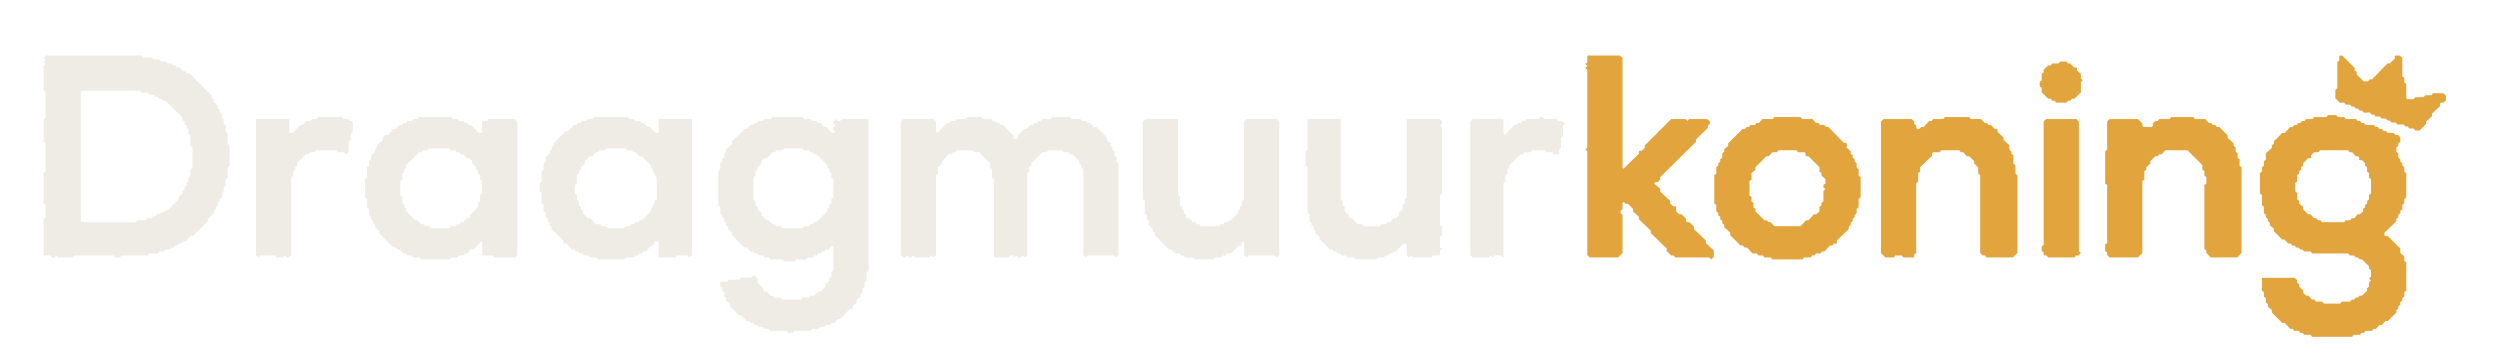
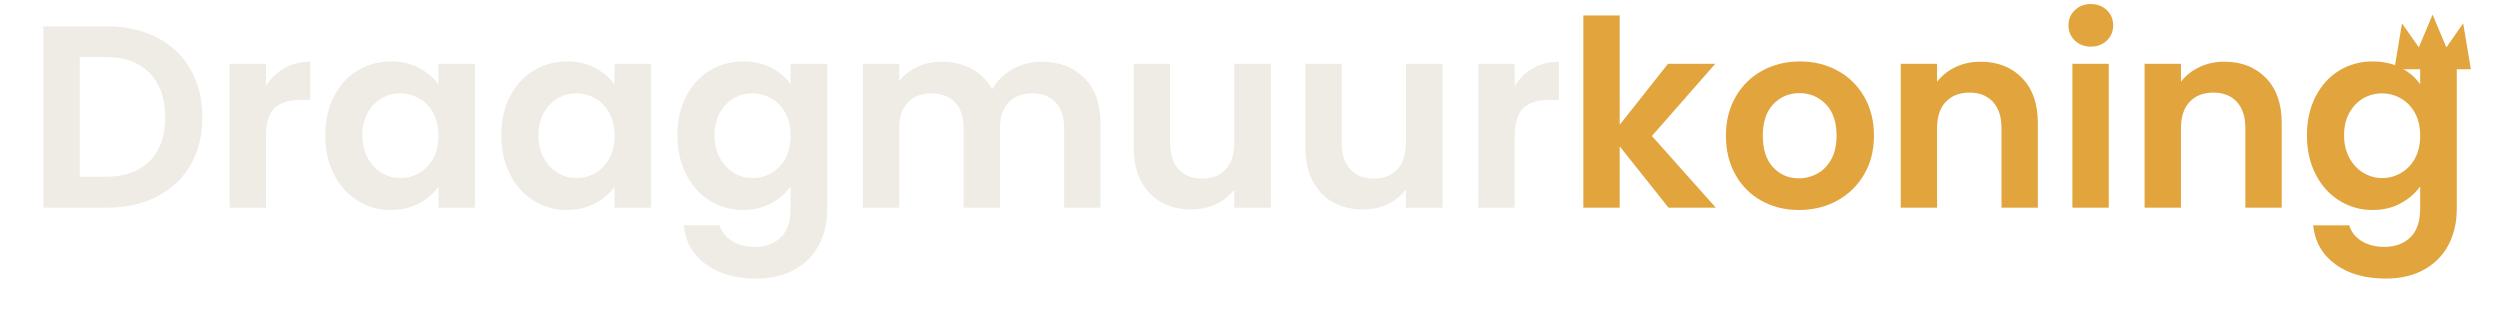
- <svg xmlns="http://www.w3.org/2000/svg" viewBox="0 0 1260 180" width="1260" height="180" role="img" aria-label="De Draagmuurkoning">
-   <path fill="#EFECE5" fill-rule="evenodd" d="M 659.25,60.00 L 659.00,60.25 L 659.00,75.50 L 658.00,76.25 L 658.00,83.50 L 659.00,84.25 L 659.00,107.50 L 660.00,108.25 L 660.00,111.50 L 661.00,112.25 L 661.00,113.50 L 662.00,114.25 L 662.00,115.50 L 663.00,116.25 L 663.00,117.50 L 665.00,119.25 L 665.00,120.50 L 670.25,125.75 L 671.50,125.75 L 672.25,126.75 L 673.50,126.75 L 674.25,127.75 L 675.50,127.75 L 676.25,128.75 L 678.50,128.75 L 679.25,129.75 L 682.50,129.75 L 683.25,130.75 L 693.50,130.75 L 694.25,129.75 L 697.50,129.75 L 698.25,128.75 L 699.50,128.75 L 700.25,127.75 L 701.50,127.75 L 702.25,126.75 L 703.50,126.75 L 707.25,122.75 L 708.50,122.75 L 709.00,123.25 L 709.00,128.50 L 710.25,129.75 L 711.25,128.75 L 712.25,129.75 L 721.50,129.75 L 722.25,128.75 L 725.50,128.75 L 725.75,128.50 L 725.75,126.25 L 726.75,125.50 L 725.75,124.50 L 725.75,119.25 L 726.75,118.50 L 726.75,114.25 L 725.75,113.50 L 725.75,98.25 L 726.75,97.50 L 726.75,64.25 L 725.75,63.25 L 726.75,62.50 L 726.75,61.25 L 725.50,60.00 L 709.25,60.00 L 709.00,60.25 L 709.00,99.50 L 708.00,100.25 L 708.00,102.50 L 707.00,103.25 L 707.00,105.50 L 705.00,107.25 L 705.00,108.50 L 703.50,110.00 L 702.25,110.00 L 700.50,112.00 L 699.25,112.00 L 698.50,113.00 L 696.25,113.00 L 695.50,114.00 L 687.25,114.00 L 686.50,113.00 L 684.25,113.00 L 681.50,110.00 L 680.25,110.00 L 679.75,109.50 L 679.75,108.25 L 677.75,106.50 L 677.75,104.25 L 676.75,103.50 L 676.75,101.25 L 675.75,100.50 L 675.75,60.25 L 675.50,60.00 Z M 577.25,60.00 L 576.00,61.25 L 576.00,100.50 L 577.00,101.25 L 577.00,107.50 L 578.00,108.25 L 578.00,110.50 L 579.00,111.25 L 579.00,113.50 L 581.00,115.25 L 581.00,116.50 L 582.00,117.25 L 582.00,118.50 L 589.25,125.75 L 590.50,125.75 L 592.25,127.75 L 594.50,127.75 L 595.25,128.75 L 596.50,128.75 L 597.25,129.75 L 601.50,129.75 L 602.25,130.75 L 611.50,130.75 L 612.25,129.75 L 615.50,129.75 L 616.25,128.75 L 617.50,128.75 L 618.25,127.75 L 620.50,127.75 L 624.25,123.75 L 625.50,123.75 L 625.75,123.50 L 625.75,122.25 L 626.25,121.75 L 627.00,122.25 L 627.00,128.50 L 628.25,129.75 L 629.25,128.75 L 642.50,128.75 L 643.50,129.75 L 644.75,128.50 L 644.75,61.25 L 643.50,60.00 L 628.25,60.00 L 627.00,61.25 L 627.00,100.50 L 626.00,101.25 L 626.00,103.50 L 625.00,104.25 L 625.00,105.50 L 624.00,106.25 L 624.00,107.50 L 620.50,111.00 L 619.25,111.00 L 618.50,112.00 L 617.25,112.00 L 616.50,113.00 L 615.25,113.00 L 614.50,114.00 L 605.25,114.00 L 604.50,113.00 L 603.25,113.00 L 602.50,112.00 L 601.25,112.00 L 599.50,110.00 L 598.25,110.00 L 597.75,109.50 L 597.75,108.25 L 596.75,107.50 L 596.75,106.25 L 595.75,105.50 L 595.75,104.25 L 594.75,103.50 L 594.75,99.25 L 593.75,98.50 L 593.75,60.25 L 593.50,60.00 Z M 787.50,61.00 L 785.25,61.00 L 784.50,60.00 L 778.25,60.00 L 777.50,59.00 L 776.25,59.00 L 775.50,60.00 L 769.25,60.00 L 768.50,61.00 L 767.25,61.00 L 766.50,62.00 L 765.25,62.00 L 764.50,63.00 L 763.25,63.00 L 758.50,68.00 L 757.75,67.50 L 757.75,60.25 L 757.50,60.00 L 742.25,60.00 L 741.00,61.25 L 741.00,128.50 L 742.25,129.75 L 750.50,129.75 L 751.25,128.75 L 752.25,129.75 L 753.25,128.75 L 756.50,128.75 L 757.25,129.75 L 757.75,129.50 L 757.75,92.25 L 758.75,91.50 L 758.75,88.25 L 759.75,87.50 L 759.75,85.25 L 760.75,84.50 L 760.75,83.25 L 766.25,77.75 L 767.50,77.75 L 768.25,76.75 L 771.50,76.75 L 772.25,75.75 L 778.50,75.75 L 779.25,76.75 L 782.50,76.75 L 783.25,77.75 L 785.50,77.75 L 785.75,77.50 L 785.75,75.25 L 786.75,74.50 L 786.75,69.25 L 787.75,68.50 L 787.75,63.25 L 788.75,62.50 Z M 454.00,61.25 L 454.00,128.50 L 455.25,129.75 L 456.50,129.75 L 457.25,128.75 L 458.25,129.75 L 459.50,129.75 L 460.25,128.75 L 461.25,129.75 L 468.50,129.75 L 469.25,128.75 L 470.50,129.75 L 471.75,128.50 L 471.75,88.25 L 472.75,87.50 L 472.75,84.25 L 474.75,82.50 L 474.75,81.25 L 478.25,77.75 L 479.50,77.75 L 480.25,76.75 L 481.50,76.75 L 482.25,75.75 L 490.50,75.75 L 491.25,76.75 L 493.50,76.75 L 499.00,82.25 L 499.00,84.50 L 500.00,85.25 L 500.00,89.50 L 501.00,90.25 L 501.00,129.50 L 501.25,129.75 L 508.50,129.75 L 509.25,128.75 L 510.50,128.75 L 511.25,129.75 L 512.25,128.75 L 513.25,129.75 L 514.50,129.75 L 515.50,128.75 L 516.50,129.75 L 517.75,128.50 L 517.75,87.25 L 518.75,86.50 L 518.75,84.25 L 519.75,83.50 L 519.75,82.25 L 525.25,76.75 L 527.50,76.75 L 528.25,75.75 L 535.50,75.75 L 536.25,76.75 L 538.50,76.75 L 539.25,77.75 L 540.50,77.75 L 544.00,81.25 L 544.00,82.50 L 545.00,83.25 L 545.00,84.50 L 546.00,85.25 L 546.00,128.50 L 547.25,129.75 L 548.25,128.75 L 561.50,128.75 L 562.50,129.75 L 563.75,128.50 L 563.75,82.25 L 562.75,81.50 L 562.75,79.25 L 561.75,78.50 L 561.75,76.25 L 560.75,75.50 L 560.75,74.25 L 559.75,73.50 L 559.75,72.25 L 557.75,70.50 L 557.75,69.25 L 552.50,64.00 L 551.25,64.00 L 549.50,62.00 L 548.25,62.00 L 547.50,61.00 L 545.25,61.00 L 544.50,60.00 L 540.25,60.00 L 539.50,59.00 L 530.25,59.00 L 529.50,60.00 L 525.25,60.00 L 524.50,61.00 L 523.25,61.00 L 522.50,62.00 L 521.25,62.00 L 520.50,63.00 L 519.25,63.00 L 517.50,65.00 L 516.25,65.00 L 513.00,68.25 L 513.00,69.50 L 512.50,70.00 L 511.25,70.00 L 510.75,69.50 L 510.75,68.25 L 505.50,63.00 L 504.25,63.00 L 503.50,62.00 L 502.25,62.00 L 501.50,61.00 L 500.25,61.00 L 499.50,60.00 L 495.25,60.00 L 494.50,59.00 L 487.25,59.00 L 486.50,60.00 L 482.25,60.00 L 481.50,61.00 L 479.25,61.00 L 478.50,62.00 L 477.25,62.00 L 472.50,67.00 L 471.75,66.50 L 471.75,61.25 L 470.50,60.00 L 455.25,60.00 Z M 437.50,60.00 L 424.25,60.00 L 423.50,61.00 L 422.25,61.00 L 421.25,60.00 L 420.00,61.25 L 420.00,62.50 L 421.00,63.25 L 420.00,64.25 L 420.00,65.50 L 421.00,66.50 L 420.50,67.00 L 419.25,67.00 L 416.50,64.00 L 415.25,64.00 L 413.50,62.00 L 412.25,62.00 L 411.50,61.00 L 409.25,61.00 L 408.50,60.00 L 405.25,60.00 L 404.50,59.00 L 389.25,59.00 L 388.50,60.00 L 385.25,60.00 L 384.50,61.00 L 382.25,61.00 L 381.50,62.00 L 380.25,62.00 L 379.50,63.00 L 378.25,63.00 L 376.50,65.00 L 375.25,65.00 L 369.00,71.25 L 369.00,72.50 L 366.00,75.25 L 366.00,76.50 L 365.00,77.25 L 365.00,79.50 L 364.00,80.25 L 364.00,81.50 L 363.00,82.25 L 363.00,85.50 L 362.00,86.25 L 362.00,103.50 L 363.00,104.25 L 363.00,107.50 L 364.00,108.25 L 364.00,109.50 L 365.00,110.25 L 365.00,111.50 L 366.00,112.25 L 366.00,113.50 L 367.00,114.25 L 367.00,115.50 L 369.00,117.25 L 369.00,118.50 L 375.25,124.75 L 376.50,124.75 L 378.25,126.75 L 379.50,126.75 L 380.25,127.75 L 381.50,127.75 L 382.25,128.75 L 384.50,128.75 L 385.25,129.75 L 387.50,129.75 L 388.25,130.75 L 394.50,130.75 L 395.25,131.75 L 400.50,131.75 L 401.25,130.75 L 406.50,130.75 L 407.25,129.75 L 409.50,129.75 L 410.25,128.75 L 411.50,128.75 L 412.25,127.75 L 413.50,127.75 L 414.25,126.75 L 415.50,126.75 L 416.25,125.75 L 417.50,125.75 L 419.25,123.75 L 420.00,124.25 L 420.00,136.50 L 419.00,137.25 L 419.00,139.50 L 418.00,140.25 L 418.00,141.50 L 416.00,143.25 L 416.00,144.50 L 413.50,147.00 L 412.25,147.00 L 410.50,149.00 L 408.25,149.00 L 407.50,150.00 L 404.25,150.00 L 403.50,151.00 L 394.25,151.00 L 393.50,150.00 L 390.25,150.00 L 389.50,149.00 L 388.25,149.00 L 386.50,147.00 L 385.25,147.00 L 384.75,146.50 L 384.75,145.25 L 381.75,142.50 L 381.75,140.25 L 380.50,139.00 L 379.25,139.00 L 378.50,140.00 L 373.25,140.00 L 372.50,141.00 L 367.25,141.00 L 366.50,142.00 L 363.25,142.00 L 363.00,142.25 L 363.00,144.50 L 364.00,145.25 L 364.00,146.50 L 365.00,147.25 L 365.00,149.50 L 366.00,150.25 L 366.00,151.50 L 368.00,153.25 L 368.00,154.50 L 372.25,158.75 L 373.50,158.75 L 376.25,161.75 L 377.50,161.75 L 378.25,162.75 L 379.50,162.75 L 380.25,163.75 L 381.50,163.75 L 382.25,164.75 L 384.50,164.75 L 385.25,165.75 L 387.50,165.75 L 388.25,166.75 L 396.50,166.75 L 397.25,167.75 L 399.50,167.75 L 400.25,166.75 L 408.50,166.75 L 409.25,165.75 L 412.50,165.75 L 413.25,164.75 L 415.50,164.75 L 416.25,163.75 L 418.50,163.75 L 419.25,162.75 L 420.50,162.75 L 422.25,160.75 L 423.50,160.75 L 428.25,155.75 L 429.50,155.75 L 429.75,155.50 L 429.75,154.25 L 431.75,152.50 L 431.75,151.25 L 433.75,149.50 L 433.75,148.25 L 434.75,147.50 L 434.75,145.25 L 435.75,144.50 L 435.75,142.25 L 436.75,141.50 L 436.75,137.25 L 437.75,136.50 L 437.75,60.25 Z M 391.25,75.75 L 394.50,75.75 L 395.25,74.75 L 404.50,74.75 L 405.25,75.75 L 407.50,75.75 L 408.25,76.75 L 409.50,76.75 L 410.25,77.75 L 411.50,77.75 L 417.00,83.25 L 417.00,84.50 L 418.00,85.25 L 418.00,86.50 L 419.00,87.25 L 419.00,89.50 L 420.00,90.25 L 420.00,99.50 L 419.00,100.25 L 419.00,102.50 L 418.00,103.25 L 418.00,104.50 L 417.00,105.25 L 417.00,106.50 L 411.50,112.00 L 410.25,112.00 L 409.50,113.00 L 408.25,113.00 L 407.50,114.00 L 405.25,114.00 L 404.50,115.00 L 394.25,115.00 L 393.50,114.00 L 391.25,114.00 L 390.50,113.00 L 389.25,113.00 L 387.50,111.00 L 386.25,111.00 L 383.75,108.50 L 383.75,107.25 L 381.75,105.50 L 381.75,104.25 L 380.75,103.50 L 380.75,101.25 L 379.75,100.50 L 379.75,89.25 L 380.75,88.50 L 380.75,86.25 L 381.75,85.50 L 381.75,84.25 L 383.75,82.50 L 383.75,81.25 L 385.25,79.75 L 386.50,79.75 L 389.25,76.75 L 390.50,76.75 Z M 279.00,72.25 L 279.00,73.50 L 278.00,74.25 L 278.00,75.50 L 277.00,76.25 L 277.00,77.50 L 275.00,79.25 L 275.00,81.50 L 274.00,82.25 L 274.00,85.50 L 273.00,86.25 L 273.00,91.50 L 272.00,92.25 L 272.00,96.50 L 273.00,97.25 L 273.00,102.50 L 274.00,103.25 L 274.00,106.50 L 275.00,107.25 L 275.00,109.50 L 276.00,110.25 L 276.00,111.50 L 277.00,112.25 L 277.00,113.50 L 278.00,114.25 L 278.00,115.50 L 284.00,121.25 L 284.00,122.50 L 284.25,122.75 L 285.50,122.75 L 288.25,125.75 L 289.50,125.75 L 290.25,126.75 L 291.50,126.75 L 292.25,127.75 L 293.50,127.75 L 294.25,128.75 L 296.50,128.75 L 297.25,129.75 L 300.50,129.75 L 301.25,130.75 L 314.50,130.75 L 315.25,129.75 L 319.50,129.75 L 320.25,128.75 L 321.50,128.75 L 322.25,127.75 L 323.50,127.75 L 324.25,126.75 L 325.50,126.75 L 328.25,123.75 L 329.50,123.75 L 329.75,123.50 L 329.75,122.25 L 330.25,121.75 L 331.50,121.75 L 332.00,122.25 L 332.00,129.50 L 332.25,129.75 L 340.50,129.75 L 341.25,128.75 L 346.50,128.75 L 347.50,129.75 L 348.75,128.50 L 348.75,60.25 L 348.50,60.00 L 332.25,60.00 L 332.00,60.25 L 332.00,66.50 L 331.50,67.00 L 330.25,67.00 L 327.50,64.00 L 326.25,64.00 L 324.50,62.00 L 323.25,62.00 L 322.50,61.00 L 320.25,61.00 L 319.50,60.00 L 317.25,60.00 L 316.50,59.00 L 299.25,59.00 L 298.50,60.00 L 296.25,60.00 L 295.50,61.00 L 293.25,61.00 L 292.50,62.00 L 291.25,62.00 L 290.50,63.00 L 289.25,63.00 L 286.50,66.00 L 285.25,66.00 Z M 305.25,74.75 L 315.50,74.75 L 316.25,75.75 L 318.50,75.75 L 319.25,76.75 L 320.50,76.75 L 322.25,78.75 L 323.50,78.75 L 328.00,83.25 L 328.00,84.50 L 329.00,85.25 L 329.00,86.50 L 330.00,87.25 L 330.00,88.50 L 331.00,89.25 L 331.00,100.50 L 330.00,101.25 L 330.00,102.50 L 329.00,103.25 L 329.00,104.50 L 328.00,105.25 L 328.00,106.50 L 323.50,111.00 L 322.25,111.00 L 321.50,112.00 L 320.25,112.00 L 319.50,113.00 L 318.25,113.00 L 317.50,114.00 L 315.25,114.00 L 314.50,115.00 L 306.25,115.00 L 305.50,114.00 L 303.25,114.00 L 302.50,113.00 L 300.25,113.00 L 297.50,110.00 L 296.25,110.00 L 293.75,107.50 L 293.75,106.25 L 292.75,105.50 L 292.75,104.25 L 291.75,103.50 L 291.75,101.25 L 290.75,100.50 L 290.75,98.25 L 289.75,97.50 L 289.75,93.25 L 290.75,92.50 L 290.75,88.25 L 291.75,87.50 L 291.75,86.25 L 292.75,85.50 L 292.75,84.25 L 294.75,82.50 L 294.75,81.25 L 297.25,78.75 L 298.50,78.75 L 300.25,76.75 L 301.50,76.75 L 302.25,75.75 L 304.50,75.75 Z M 193.00,69.25 L 193.00,70.50 L 190.00,73.25 L 190.00,74.50 L 189.00,75.25 L 189.00,76.50 L 187.00,78.25 L 187.00,80.50 L 186.00,81.25 L 186.00,83.50 L 185.00,84.25 L 185.00,89.50 L 184.00,90.25 L 184.00,99.50 L 185.00,100.25 L 185.00,104.50 L 186.00,105.25 L 186.00,108.50 L 187.00,109.25 L 187.00,110.50 L 188.00,111.25 L 188.00,112.50 L 189.00,113.25 L 189.00,114.50 L 191.00,116.25 L 191.00,117.50 L 198.25,124.75 L 199.50,124.75 L 200.25,125.75 L 201.50,125.75 L 203.25,127.75 L 204.50,127.75 L 205.25,128.75 L 207.50,128.75 L 208.25,129.75 L 211.50,129.75 L 212.25,130.75 L 226.50,130.75 L 227.25,129.75 L 230.50,129.75 L 231.25,128.75 L 233.50,128.75 L 234.25,127.75 L 235.50,127.75 L 237.25,125.75 L 238.50,125.75 L 242.50,121.75 L 243.00,122.25 L 243.00,128.50 L 243.25,128.75 L 248.50,128.75 L 249.25,129.75 L 259.50,129.75 L 260.75,128.50 L 260.75,61.25 L 259.50,60.00 L 246.25,60.00 L 245.50,61.00 L 243.25,61.00 L 243.00,61.25 L 243.00,66.50 L 242.50,67.00 L 241.25,67.00 L 237.50,63.00 L 236.25,63.00 L 235.50,62.00 L 234.25,62.00 L 233.50,61.00 L 231.25,61.00 L 230.50,60.00 L 228.25,60.00 L 227.50,59.00 L 211.25,59.00 L 210.50,60.00 L 208.25,60.00 L 207.50,61.00 L 205.25,61.00 L 204.50,62.00 L 203.25,62.00 L 202.50,63.00 L 201.25,63.00 L 199.50,65.00 L 198.25,65.00 L 195.50,68.00 L 194.25,68.00 Z M 216.25,74.75 L 226.50,74.75 L 227.25,75.75 L 229.50,75.75 L 230.25,76.75 L 231.50,76.75 L 232.25,77.75 L 233.50,77.75 L 235.25,79.75 L 236.50,79.75 L 238.00,81.25 L 238.00,82.50 L 240.00,84.25 L 240.00,85.50 L 241.00,86.25 L 241.00,87.50 L 242.00,88.25 L 242.00,90.50 L 243.00,91.25 L 243.00,97.50 L 242.00,98.25 L 242.00,101.50 L 241.00,102.25 L 241.00,104.50 L 237.00,108.25 L 237.00,109.50 L 236.50,110.00 L 235.25,110.00 L 233.50,112.00 L 232.25,112.00 L 231.50,113.00 L 230.25,113.00 L 229.50,114.00 L 227.25,114.00 L 226.50,115.00 L 217.25,115.00 L 216.50,114.00 L 214.25,114.00 L 213.50,113.00 L 212.25,113.00 L 210.50,111.00 L 209.25,111.00 L 204.75,106.50 L 204.75,105.25 L 203.75,104.50 L 203.75,103.25 L 202.75,102.50 L 202.75,99.25 L 201.75,98.50 L 201.75,91.25 L 202.75,90.50 L 202.75,87.25 L 203.75,86.50 L 203.75,85.25 L 204.75,84.50 L 204.75,83.25 L 211.25,76.75 L 212.50,76.75 L 213.25,75.75 L 215.50,75.75 Z M 177.50,61.00 L 176.25,61.00 L 175.50,60.00 L 173.25,60.00 L 172.50,59.00 L 160.25,59.00 L 159.50,60.00 L 157.25,60.00 L 156.50,61.00 L 154.25,61.00 L 152.50,63.00 L 151.25,63.00 L 147.50,67.00 L 146.25,67.00 L 145.75,66.50 L 145.75,60.25 L 145.50,60.00 L 129.25,60.00 L 129.00,60.25 L 129.00,128.50 L 130.25,129.75 L 131.25,128.75 L 138.50,128.75 L 139.25,129.75 L 142.50,129.75 L 143.50,128.75 L 144.25,129.75 L 145.50,129.75 L 146.75,128.50 L 146.75,89.25 L 147.75,88.50 L 147.75,86.25 L 148.75,85.50 L 148.75,84.25 L 149.75,83.50 L 149.75,82.25 L 154.25,77.75 L 155.50,77.75 L 156.25,76.75 L 158.50,76.75 L 159.25,75.75 L 169.50,75.75 L 170.25,76.75 L 173.50,76.75 L 174.50,77.75 L 175.75,76.50 L 175.75,71.25 L 176.75,70.50 L 176.75,67.25 L 177.75,66.50 L 177.75,61.25 Z M 23.25,28.00 L 22.00,29.25 L 23.00,30.25 L 22.00,31.25 L 23.00,32.25 L 22.00,33.25 L 22.00,45.50 L 23.00,46.25 L 23.00,59.50 L 22.00,60.25 L 22.00,71.50 L 23.00,72.25 L 23.00,86.50 L 22.00,87.25 L 22.00,102.50 L 23.00,103.25 L 23.00,109.50 L 22.00,110.25 L 22.00,128.50 L 22.25,128.75 L 25.50,128.75 L 26.25,129.75 L 27.50,129.75 L 28.25,128.75 L 29.25,129.75 L 36.50,129.75 L 37.25,128.75 L 57.50,128.75 L 58.25,129.75 L 60.50,129.75 L 61.25,128.75 L 74.50,128.75 L 75.25,127.75 L 79.50,127.75 L 80.25,126.75 L 82.50,126.75 L 83.25,125.75 L 85.50,125.75 L 86.25,124.75 L 87.50,124.75 L 88.25,123.75 L 89.50,123.75 L 90.25,122.75 L 91.50,122.75 L 92.25,121.75 L 93.50,121.75 L 96.25,118.75 L 97.50,118.75 L 104.75,111.50 L 104.75,110.25 L 107.75,107.50 L 107.75,106.25 L 108.75,105.50 L 108.75,104.25 L 109.75,103.50 L 109.75,102.25 L 110.75,101.50 L 110.75,100.25 L 111.75,99.50 L 111.75,97.25 L 112.75,96.50 L 112.75,94.25 L 113.75,93.50 L 113.75,90.25 L 114.75,89.50 L 114.75,84.25 L 115.75,83.50 L 115.75,73.25 L 114.75,72.50 L 114.75,67.25 L 113.75,66.50 L 113.75,63.25 L 112.75,62.50 L 112.75,60.25 L 111.75,59.50 L 111.75,57.25 L 110.75,56.50 L 110.75,55.25 L 109.75,54.50 L 109.75,53.25 L 107.75,51.50 L 107.75,50.25 L 106.75,49.50 L 106.75,48.25 L 95.50,37.00 L 94.25,37.00 L 93.50,36.00 L 92.25,36.00 L 90.50,34.00 L 89.25,34.00 L 88.50,33.00 L 87.25,33.00 L 86.50,32.00 L 84.25,32.00 L 83.50,31.00 L 81.25,31.00 L 80.50,30.00 L 77.25,30.00 L 76.50,29.00 L 72.25,29.00 L 71.50,28.00 Z M 41.25,45.75 L 70.50,45.75 L 71.25,46.75 L 74.50,46.75 L 75.25,47.75 L 77.50,47.75 L 78.25,48.75 L 79.50,48.75 L 80.25,49.75 L 81.50,49.75 L 82.25,50.75 L 83.50,50.75 L 92.00,59.25 L 92.00,60.50 L 93.00,61.25 L 93.00,62.50 L 94.00,63.25 L 94.00,64.50 L 95.00,65.25 L 95.00,67.50 L 96.00,68.25 L 96.00,73.50 L 97.00,74.25 L 97.00,84.50 L 96.00,85.25 L 96.00,88.50 L 95.00,89.25 L 95.00,91.50 L 94.00,92.25 L 94.00,93.50 L 93.00,94.25 L 93.00,95.50 L 92.00,96.25 L 92.00,97.50 L 90.00,99.25 L 90.00,100.50 L 84.50,106.00 L 83.25,106.00 L 82.50,107.00 L 81.25,107.00 L 80.50,108.00 L 79.25,108.00 L 78.50,109.00 L 77.25,109.00 L 76.50,110.00 L 74.25,110.00 L 73.50,111.00 L 69.25,111.00 L 68.50,112.00 L 41.25,112.00 L 40.75,111.50 L 40.75,46.25 Z" />
-   <path fill="#E2A43C" fill-rule="evenodd" d="M 1031.25,60.00 L 1030.00,61.25 L 1030.00,123.50 L 1029.00,124.25 L 1029.00,126.50 L 1030.00,127.25 L 1030.00,128.50 L 1030.25,128.75 L 1031.50,128.75 L 1032.25,129.75 L 1045.50,129.75 L 1046.25,128.75 L 1047.50,128.75 L 1048.75,127.50 L 1047.75,126.50 L 1047.75,61.25 L 1046.50,60.00 Z M 1063.25,60.00 L 1062.00,61.25 L 1062.00,75.50 L 1061.00,76.25 L 1061.00,92.50 L 1062.00,93.25 L 1062.00,122.50 L 1061.00,123.25 L 1061.00,126.50 L 1062.00,127.25 L 1062.00,128.50 L 1063.25,129.75 L 1077.50,129.75 L 1079.75,127.50 L 1079.75,91.25 L 1080.75,90.50 L 1080.75,86.25 L 1081.75,85.50 L 1081.75,84.25 L 1083.75,82.50 L 1083.75,81.25 L 1086.25,78.75 L 1087.50,78.75 L 1088.25,77.75 L 1089.50,77.75 L 1091.25,75.75 L 1102.50,75.75 L 1110.00,83.25 L 1110.00,85.50 L 1111.00,86.25 L 1111.00,88.50 L 1112.00,89.25 L 1112.00,92.50 L 1111.00,93.25 L 1111.00,125.50 L 1112.00,126.25 L 1112.00,127.50 L 1114.25,129.75 L 1127.50,129.75 L 1129.75,127.50 L 1129.75,84.25 L 1128.75,83.50 L 1128.75,80.25 L 1127.75,79.50 L 1127.75,77.25 L 1126.75,76.50 L 1126.75,74.25 L 1125.75,73.50 L 1125.75,72.25 L 1122.75,69.50 L 1122.75,68.25 L 1118.50,64.00 L 1117.25,64.00 L 1116.50,63.00 L 1115.25,63.00 L 1114.50,62.00 L 1113.25,62.00 L 1111.50,60.00 L 1106.25,60.00 L 1105.50,59.00 L 1094.25,59.00 L 1093.50,60.00 L 1088.25,60.00 L 1087.50,61.00 L 1086.25,61.00 L 1085.00,62.25 L 1085.00,63.50 L 1084.50,64.00 L 1080.25,64.00 L 1079.75,63.50 L 1079.75,62.25 L 1077.50,60.00 Z M 949.25,60.00 L 948.00,61.25 L 948.00,127.50 L 950.25,129.75 L 954.50,129.75 L 955.25,128.75 L 958.50,128.75 L 959.25,129.75 L 964.50,129.75 L 964.75,129.50 L 964.75,128.25 L 965.75,127.50 L 965.75,92.25 L 966.75,91.50 L 966.75,87.25 L 967.75,86.50 L 967.75,84.25 L 973.75,78.50 L 973.75,77.25 L 974.25,76.75 L 977.50,76.75 L 978.25,75.75 L 987.50,75.75 L 988.25,76.75 L 989.50,76.75 L 991.25,78.75 L 992.50,78.75 L 995.00,81.25 L 995.00,82.50 L 997.00,84.25 L 997.00,87.50 L 998.00,88.25 L 998.00,127.50 L 999.25,128.75 L 1000.50,128.75 L 1001.25,129.75 L 1014.50,129.75 L 1016.75,127.50 L 1016.75,88.25 L 1015.75,87.50 L 1015.75,83.25 L 1014.75,82.50 L 1014.75,78.25 L 1013.75,77.50 L 1013.75,76.25 L 1012.75,75.50 L 1012.75,73.25 L 1009.75,70.50 L 1009.75,69.25 L 1006.75,66.50 L 1006.75,65.25 L 1006.50,65.00 L 1005.25,65.00 L 1003.50,63.00 L 1002.25,63.00 L 1001.50,62.00 L 1000.25,62.00 L 998.50,60.00 L 993.25,60.00 L 992.50,59.00 L 980.25,59.00 L 979.50,60.00 L 974.25,60.00 L 973.50,61.00 L 972.25,61.00 L 969.50,64.00 L 968.25,64.00 L 967.50,65.00 L 966.25,65.00 L 965.75,64.50 L 965.75,63.25 L 964.75,62.50 L 964.75,61.25 L 963.50,60.00 Z M 888.25,60.00 L 886.50,62.00 L 885.25,62.00 L 884.50,63.00 L 882.25,63.00 L 881.50,64.00 L 880.25,64.00 L 879.50,65.00 L 878.25,65.00 L 871.00,72.25 L 871.00,73.50 L 869.00,75.25 L 869.00,76.50 L 868.00,77.25 L 868.00,79.50 L 867.00,80.25 L 867.00,81.50 L 866.00,82.25 L 866.00,83.50 L 865.00,84.25 L 865.00,87.50 L 864.00,88.25 L 864.00,102.50 L 865.00,103.25 L 865.00,106.50 L 866.00,107.25 L 866.00,108.50 L 867.00,109.25 L 867.00,110.50 L 868.00,111.25 L 868.00,112.50 L 869.00,113.25 L 869.00,114.50 L 872.00,117.25 L 872.00,118.50 L 877.25,123.75 L 878.50,123.75 L 879.25,124.75 L 880.50,124.75 L 883.25,127.75 L 885.50,127.75 L 886.25,128.75 L 888.50,128.75 L 889.25,129.75 L 892.50,129.75 L 893.25,130.75 L 908.50,130.75 L 909.25,129.75 L 912.50,129.75 L 913.25,128.75 L 914.50,128.75 L 915.25,127.75 L 917.50,127.75 L 918.25,126.75 L 919.50,126.75 L 922.25,123.75 L 923.50,123.75 L 924.25,122.75 L 925.50,122.75 L 925.75,122.50 L 925.75,121.25 L 931.75,115.50 L 931.75,114.25 L 932.75,113.50 L 932.75,112.25 L 933.75,111.50 L 933.75,110.25 L 934.75,109.50 L 934.75,108.25 L 935.75,107.50 L 935.75,105.25 L 936.75,104.50 L 936.75,100.25 L 937.75,99.50 L 937.75,89.25 L 936.75,88.50 L 936.75,85.25 L 935.75,84.50 L 935.75,82.25 L 934.75,81.50 L 934.75,80.25 L 933.75,79.50 L 933.75,78.25 L 932.75,77.50 L 932.75,76.25 L 930.75,74.50 L 930.75,72.25 L 930.50,72.00 L 929.25,72.00 L 921.50,64.00 L 920.25,64.00 L 919.50,63.00 L 917.25,63.00 L 916.50,62.00 L 915.25,62.00 L 913.50,60.00 L 908.25,60.00 L 907.50,59.00 L 894.25,59.00 L 893.50,60.00 Z M 893.25,76.75 L 895.50,76.75 L 896.25,75.75 L 905.50,75.75 L 906.25,76.75 L 909.50,76.75 L 910.00,77.25 L 910.00,78.50 L 910.25,78.75 L 911.50,78.75 L 917.00,84.25 L 917.00,86.50 L 918.00,87.25 L 918.00,88.50 L 920.00,90.25 L 920.00,92.50 L 919.00,93.25 L 919.00,94.50 L 920.00,95.25 L 919.00,96.25 L 919.00,101.50 L 918.00,102.25 L 918.00,103.50 L 917.00,104.25 L 917.00,106.50 L 915.50,108.00 L 914.25,108.00 L 911.50,111.00 L 910.25,111.00 L 907.50,114.00 L 894.25,114.00 L 892.50,112.00 L 891.25,112.00 L 890.50,111.00 L 889.25,111.00 L 884.75,106.50 L 884.75,105.25 L 883.75,104.50 L 883.75,102.25 L 882.75,101.50 L 882.75,99.25 L 881.75,98.50 L 881.75,91.25 L 882.75,90.50 L 882.75,87.25 L 884.75,85.50 L 884.75,84.25 L 890.25,78.75 L 891.50,78.75 Z M 1173.25,58.00 L 1172.50,59.00 L 1166.25,59.00 L 1165.50,60.00 L 1162.25,60.00 L 1161.50,61.00 L 1160.25,61.00 L 1159.50,62.00 L 1158.25,62.00 L 1157.50,63.00 L 1156.25,63.00 L 1155.50,64.00 L 1154.25,64.00 L 1151.50,67.00 L 1150.25,67.00 L 1146.00,71.25 L 1146.00,72.50 L 1145.00,73.25 L 1145.00,74.50 L 1142.00,77.25 L 1142.00,80.50 L 1141.00,81.25 L 1141.00,83.50 L 1140.00,84.25 L 1140.00,86.50 L 1139.00,87.25 L 1139.00,97.50 L 1140.00,98.25 L 1140.00,103.50 L 1141.00,104.25 L 1141.00,107.50 L 1142.00,108.25 L 1142.00,109.50 L 1143.00,110.25 L 1143.00,111.50 L 1144.00,112.25 L 1144.00,113.50 L 1146.00,115.25 L 1146.00,116.50 L 1150.25,120.75 L 1151.50,120.75 L 1153.25,122.75 L 1154.50,122.75 L 1155.25,123.75 L 1156.50,123.75 L 1157.25,124.75 L 1158.50,124.75 L 1159.25,125.75 L 1160.50,125.75 L 1161.25,126.75 L 1164.50,126.75 L 1165.25,127.75 L 1183.50,127.75 L 1184.25,128.75 L 1186.50,128.75 L 1187.25,129.75 L 1188.50,129.75 L 1189.25,130.75 L 1190.50,130.75 L 1194.00,134.25 L 1194.00,135.50 L 1195.00,136.25 L 1195.00,139.50 L 1194.00,140.25 L 1195.00,141.50 L 1194.00,142.25 L 1194.00,144.50 L 1193.00,145.25 L 1193.00,146.50 L 1190.50,149.00 L 1189.25,149.00 L 1188.50,150.00 L 1187.25,150.00 L 1186.50,151.00 L 1185.25,151.00 L 1184.50,152.00 L 1180.25,152.00 L 1179.50,153.00 L 1171.25,153.00 L 1170.50,152.00 L 1167.25,152.00 L 1166.50,151.00 L 1165.25,151.00 L 1163.50,149.00 L 1162.25,149.00 L 1160.75,147.50 L 1160.75,146.25 L 1158.75,144.50 L 1158.75,143.25 L 1157.75,142.50 L 1157.75,141.25 L 1156.50,140.00 L 1140.25,140.00 L 1140.00,140.25 L 1140.00,146.50 L 1141.00,147.25 L 1141.00,149.50 L 1142.00,150.25 L 1142.00,152.50 L 1143.00,153.25 L 1143.00,154.50 L 1145.00,156.25 L 1145.00,157.50 L 1150.25,162.75 L 1151.50,162.75 L 1154.25,165.75 L 1155.50,165.75 L 1156.25,166.75 L 1158.50,166.75 L 1159.25,167.75 L 1160.50,167.75 L 1161.25,168.75 L 1164.50,168.75 L 1165.25,169.75 L 1185.50,169.75 L 1186.25,168.75 L 1189.50,168.75 L 1190.25,167.75 L 1191.50,167.75 L 1192.25,166.75 L 1195.50,166.75 L 1196.25,165.75 L 1197.50,165.75 L 1199.25,163.75 L 1200.50,163.75 L 1202.25,161.75 L 1203.50,161.75 L 1207.75,157.50 L 1207.75,156.25 L 1208.75,155.50 L 1208.75,154.25 L 1209.75,153.50 L 1209.75,152.25 L 1210.75,151.50 L 1210.75,150.25 L 1211.75,149.50 L 1211.75,147.25 L 1212.75,146.50 L 1212.75,132.25 L 1211.75,131.50 L 1211.75,129.25 L 1209.75,127.50 L 1209.75,125.25 L 1203.50,119.00 L 1202.25,119.00 L 1201.75,118.50 L 1201.75,117.25 L 1207.75,111.50 L 1207.75,110.25 L 1208.75,109.50 L 1208.75,108.25 L 1209.75,107.50 L 1209.75,106.25 L 1210.75,105.50 L 1210.75,103.25 L 1211.75,102.50 L 1211.75,100.25 L 1212.75,99.50 L 1212.75,87.25 L 1211.75,86.50 L 1211.75,84.25 L 1210.75,83.50 L 1210.75,82.25 L 1209.75,81.50 L 1209.75,80.25 L 1208.75,79.50 L 1208.75,77.25 L 1207.75,76.50 L 1207.75,74.25 L 1208.75,73.50 L 1208.75,72.25 L 1209.75,71.50 L 1209.75,69.25 L 1208.50,68.00 L 1207.25,68.00 L 1206.50,67.00 L 1203.25,67.00 L 1202.50,66.00 L 1201.25,66.00 L 1200.50,65.00 L 1199.25,65.00 L 1198.50,64.00 L 1197.25,64.00 L 1196.50,63.00 L 1192.25,63.00 L 1191.50,62.00 L 1190.25,62.00 L 1189.50,61.00 L 1188.25,61.00 L 1187.50,60.00 L 1182.25,60.00 L 1181.50,59.00 L 1178.25,59.00 L 1177.50,58.00 Z M 1166.25,76.75 L 1168.50,76.75 L 1169.25,75.75 L 1183.50,75.75 L 1184.25,76.75 L 1185.50,76.75 L 1187.25,78.75 L 1188.50,78.75 L 1189.00,79.25 L 1189.00,80.50 L 1189.25,80.75 L 1190.50,80.75 L 1192.00,82.25 L 1192.00,83.50 L 1193.00,84.25 L 1193.00,86.50 L 1194.00,87.25 L 1194.00,89.50 L 1195.00,90.25 L 1195.00,97.50 L 1194.00,98.25 L 1194.00,100.50 L 1193.00,101.25 L 1193.00,102.50 L 1192.00,103.25 L 1192.00,104.50 L 1191.00,105.25 L 1191.00,106.50 L 1189.50,108.00 L 1188.25,108.00 L 1186.50,110.00 L 1185.25,110.00 L 1184.50,111.00 L 1182.25,111.00 L 1181.50,112.00 L 1170.25,112.00 L 1169.50,111.00 L 1168.25,111.00 L 1167.50,110.00 L 1166.25,110.00 L 1164.50,108.00 L 1163.25,108.00 L 1160.75,105.50 L 1160.75,104.25 L 1158.75,102.50 L 1158.75,101.25 L 1157.75,100.50 L 1157.75,97.25 L 1156.75,96.50 L 1156.75,92.25 L 1157.75,91.50 L 1157.75,88.25 L 1158.75,87.50 L 1158.75,86.25 L 1159.75,85.50 L 1159.75,84.25 L 1160.75,83.50 L 1160.75,82.25 L 1163.25,79.75 L 1164.50,79.75 L 1164.75,79.50 L 1164.75,78.25 Z M 1034.25,32.00 L 1033.50,33.00 L 1032.25,33.00 L 1030.00,35.25 L 1030.00,36.50 L 1029.00,37.25 L 1029.00,40.50 L 1028.00,41.25 L 1028.00,43.50 L 1029.00,44.25 L 1029.00,46.50 L 1032.25,49.75 L 1033.50,49.75 L 1034.25,50.75 L 1035.50,50.75 L 1036.25,51.75 L 1041.50,51.75 L 1042.25,50.75 L 1043.50,50.75 L 1044.25,49.75 L 1045.50,49.75 L 1048.75,46.50 L 1048.75,41.25 L 1049.75,40.50 L 1048.75,39.50 L 1048.75,37.25 L 1046.75,35.50 L 1046.75,34.25 L 1046.50,34.00 L 1045.25,34.00 L 1043.50,32.00 L 1042.25,32.00 L 1041.50,31.00 L 1038.25,31.00 L 1037.50,32.00 Z M 1179.00,28.25 L 1179.00,30.50 L 1178.00,31.25 L 1178.00,44.50 L 1177.00,45.25 L 1177.00,49.50 L 1179.25,51.75 L 1181.50,51.75 L 1182.25,52.75 L 1184.50,52.75 L 1185.25,53.75 L 1186.50,53.75 L 1187.25,54.75 L 1188.50,54.75 L 1189.25,55.75 L 1190.50,55.75 L 1191.25,56.75 L 1194.50,56.75 L 1195.25,57.75 L 1196.50,57.75 L 1197.25,58.75 L 1199.50,58.75 L 1200.25,59.75 L 1202.50,59.75 L 1203.25,60.75 L 1204.50,60.75 L 1205.25,61.75 L 1207.50,61.75 L 1208.25,62.75 L 1211.50,62.75 L 1212.25,63.75 L 1213.50,63.75 L 1214.25,64.75 L 1216.50,64.75 L 1217.25,65.75 L 1219.50,65.75 L 1222.75,62.50 L 1222.75,61.25 L 1225.75,58.50 L 1225.75,57.25 L 1229.75,53.50 L 1229.75,52.25 L 1230.25,51.75 L 1231.50,51.75 L 1232.75,50.50 L 1232.75,48.25 L 1231.50,47.00 L 1226.25,47.00 L 1225.50,48.00 L 1222.25,48.00 L 1221.50,49.00 L 1217.25,49.00 L 1216.50,50.00 L 1213.25,50.00 L 1212.75,49.50 L 1212.75,42.25 L 1211.75,41.50 L 1211.75,39.25 L 1210.75,38.50 L 1210.75,29.25 L 1209.50,28.00 L 1207.25,28.00 L 1207.00,28.25 L 1207.00,29.50 L 1204.50,32.00 L 1203.25,32.00 L 1195.50,40.00 L 1194.25,40.00 L 1193.50,41.00 L 1191.25,41.00 L 1187.75,37.50 L 1187.75,36.25 L 1186.75,35.50 L 1186.75,34.25 L 1180.50,28.00 L 1179.25,28.00 Z M 800.25,28.00 L 800.00,28.25 L 800.00,31.50 L 799.00,32.25 L 800.00,33.25 L 799.00,34.25 L 800.00,35.25 L 800.00,74.50 L 799.00,75.25 L 800.00,76.25 L 800.00,128.50 L 801.25,129.75 L 815.50,129.75 L 817.75,127.50 L 817.75,108.25 L 816.75,107.50 L 816.75,106.25 L 817.75,105.50 L 817.75,102.25 L 818.50,101.75 L 819.25,102.75 L 820.50,102.75 L 823.00,105.25 L 823.00,106.50 L 826.00,109.25 L 826.00,110.50 L 832.00,116.25 L 832.00,117.50 L 840.00,125.25 L 840.00,126.50 L 842.25,128.75 L 843.50,128.75 L 844.25,129.75 L 861.50,129.75 L 862.50,130.75 L 863.75,129.50 L 863.75,126.25 L 859.75,122.50 L 859.75,121.25 L 853.75,115.50 L 853.75,114.25 L 851.50,112.00 L 850.25,112.00 L 849.75,111.50 L 849.75,110.25 L 847.50,108.00 L 846.25,108.00 L 844.75,106.50 L 844.75,104.25 L 844.50,104.00 L 843.25,104.00 L 841.75,102.50 L 841.75,101.25 L 836.75,96.50 L 836.75,95.25 L 833.75,92.50 L 834.25,91.75 L 835.50,91.75 L 836.75,90.50 L 836.75,89.25 L 854.75,71.50 L 854.75,70.25 L 860.75,64.50 L 860.75,63.25 L 861.75,62.50 L 861.75,61.25 L 860.50,60.00 L 851.25,60.00 L 850.50,61.00 L 849.50,60.00 L 842.25,60.00 L 829.00,73.25 L 829.00,74.50 L 827.50,76.00 L 826.25,76.00 L 826.00,76.25 L 826.00,77.50 L 818.25,85.00 L 817.75,84.50 L 817.75,29.25 L 816.50,28.00 Z" />
+ <svg xmlns="http://www.w3.org/2000/svg" viewBox="0 0 1373.1 177.9" width="1373" height="178" role="img" aria-label="De Draagmuurkoning">
+   <g fill="#EFECE5" transform="translate(14.00,114.00) scale(0.14265,-0.14265)">
+     <path transform="translate(0.0,0)" d="M681 348Q681 243 635.5 164.5Q590 86 506.5 43.0Q423 0 313 0H69V698H313Q423 698 506.5 655.0Q590 612 635.5 532.5Q681 453 681 348ZM538 348Q538 457 478.0 518.5Q418 580 308 580H209V119H308Q418 119 478.0 179.0Q538 239 538 348Z" />
+     <path transform="translate(717.0,0)" d="M379 562V415H342Q276 415 242.5 384.0Q209 353 209 276V0H69V554H209V468Q236 512 279.5 537.0Q323 562 379 562Z" />
+     <path transform="translate(1121.0,0)" d="M286 563Q348 563 394.5 538.0Q441 513 469 475V554H610V0H469V81Q442 42 394.5 16.5Q347 -9 285 -9Q215 -9 157.5 27.0Q100 63 66.5 128.5Q33 194 33 279Q33 363 66.5 428.0Q100 493 157.5 528.0Q215 563 286 563ZM322 440Q283 440 250.0 421.0Q217 402 196.5 365.5Q176 329 176 279Q176 229 196.5 191.5Q217 154 250.5 134.0Q284 114 322 114Q361 114 395.0 133.5Q429 153 449.0 189.5Q469 226 469 277Q469 328 449.0 364.5Q429 401 395.0 420.5Q361 440 322 440Z" />
+     <path transform="translate(1799.0,0)" d="M286 563Q348 563 394.5 538.0Q441 513 469 475V554H610V0H469V81Q442 42 394.5 16.5Q347 -9 285 -9Q215 -9 157.5 27.0Q100 63 66.5 128.5Q33 194 33 279Q33 363 66.5 428.0Q100 493 157.5 528.0Q215 563 286 563ZM322 440Q283 440 250.0 421.0Q217 402 196.5 365.5Q176 329 176 279Q176 229 196.5 191.5Q217 154 250.5 134.0Q284 114 322 114Q361 114 395.0 133.5Q429 153 449.0 189.5Q469 226 469 277Q469 328 449.0 364.5Q429 401 395.0 420.5Q361 440 322 440Z" />
+     <path transform="translate(2477.0,0)" d="M469 475V554H610V-4Q610 -81 579.0 -141.5Q548 -202 486.0 -237.5Q424 -273 336 -273Q218 -273 142.5 -218.0Q67 -163 57 -68H196Q207 -106 243.5 -128.5Q280 -151 332 -151Q393 -151 431.0 -114.5Q469 -78 469 -4V82Q442 43 394.5 17.0Q347 -9 286 -9Q216 -9 158.0 27.0Q100 63 66.5 128.5Q33 194 33 279Q33 363 66.5 428.0Q100 493 157.5 528.0Q215 563 286 563Q348 563 395.0 538.5Q442 514 469 475ZM322 440Q283 440 250.0 421.0Q217 402 196.5 365.5Q176 329 176 279Q176 229 196.5 191.5Q217 154 250.5 134.0Q284 114 322 114Q361 114 395.0 133.5Q429 153 449.0 189.5Q469 226 469 277Q469 328 449.0 364.5Q429 401 395.0 420.5Q361 440 322 440Z" />
+     <path transform="translate(3155.0,0)" d="M984 325V0H844V306Q844 371 811.0 405.5Q778 440 721 440Q664 440 630.5 405.5Q597 371 597 306V0H457V306Q457 371 424.0 405.5Q391 440 334 440Q276 440 242.5 405.5Q209 371 209 306V0H69V554H209V487Q236 522 278.5 542.0Q321 562 372 562Q437 562 488.0 534.5Q539 507 567 456Q594 504 645.5 533.0Q697 562 757 562Q859 562 921.5 499.5Q984 437 984 325Z" />
+     <path transform="translate(4203.0,0)" d="M592 554V0H451V70Q424 34 380.5 13.5Q337 -7 286 -7Q221 -7 171.0 20.5Q121 48 92.5 101.5Q64 155 64 229V554H204V249Q204 183 237.0 147.5Q270 112 327 112Q385 112 418.0 147.5Q451 183 451 249V554Z" />
+     <path transform="translate(4864.0,0)" d="M592 554V0H451V70Q424 34 380.5 13.5Q337 -7 286 -7Q221 -7 171.0 20.5Q121 48 92.5 101.5Q64 155 64 229V554H204V249Q204 183 237.0 147.5Q270 112 327 112Q385 112 418.0 147.5Q451 183 451 249V554Z" />
+     <path transform="translate(5525.0,0)" d="M379 562V415H342Q276 415 242.5 384.0Q209 353 209 276V0H69V554H209V468Q236 512 279.5 537.0Q323 562 379 562Z" />
+   </g>
+   <g fill="#E2A43C" transform="translate(859.79,114.00) scale(0.14265,-0.14265)">
+     <path transform="translate(0.0,0)" d="M397 0 209 236V0H69V740H209V319L395 554H577L333 276L579 0Z" />
+     <path transform="translate(584.0,0)" d="M34 277Q34 362 71.5 427.0Q109 492 174.0 527.5Q239 563 319 563Q399 563 464.0 527.5Q529 492 566.5 427.0Q604 362 604 277Q604 192 565.5 127.0Q527 62 461.5 26.5Q396 -9 315 -9Q235 -9 171.0 26.5Q107 62 70.5 127.0Q34 192 34 277ZM460 277Q460 356 418.5 398.5Q377 441 317 441Q257 441 216.5 398.5Q176 356 176 277Q176 198 215.5 155.5Q255 113 315 113Q353 113 386.5 131.5Q420 150 440.0 187.0Q460 224 460 277Z" />
+     <path transform="translate(1222.0,0)" d="M597 325V0H457V306Q457 372 424.0 407.5Q391 443 334 443Q276 443 242.5 407.5Q209 372 209 306V0H69V554H209V485Q237 521 280.5 541.5Q324 562 376 562Q475 562 536.0 499.5Q597 437 597 325Z" />
+     <path transform="translate(1883.0,0)" d="M54 702Q54 737 78.5 760.5Q103 784 140 784Q177 784 201.5 760.5Q226 737 226 702Q226 667 201.5 643.5Q177 620 140 620Q103 620 78.5 643.5Q54 667 54 702ZM209 554V0H69V554Z" />
+     <path transform="translate(2161.0,0)" d="M597 325V0H457V306Q457 372 424.0 407.5Q391 443 334 443Q276 443 242.5 407.5Q209 372 209 306V0H69V554H209V485Q237 521 280.5 541.5Q324 562 376 562Q475 562 536.0 499.5Q597 437 597 325Z" />
+     <path transform="translate(2822.0,0)" d="M469 475V554H610V-4Q610 -81 579.0 -141.5Q548 -202 486.0 -237.5Q424 -273 336 -273Q218 -273 142.5 -218.0Q67 -163 57 -68H196Q207 -106 243.5 -128.5Q280 -151 332 -151Q393 -151 431.0 -114.5Q469 -78 469 -4V82Q442 43 394.5 17.0Q347 -9 286 -9Q216 -9 158.0 27.0Q100 63 66.5 128.5Q33 194 33 279Q33 363 66.5 428.0Q100 493 157.5 528.0Q215 563 286 563Q348 563 395.0 538.5Q442 514 469 475ZM322 440Q283 440 250.0 421.0Q217 402 196.5 365.5Q176 329 176 279Q176 229 196.5 191.5Q217 154 250.5 134.0Q284 114 322 114Q361 114 395.0 133.5Q429 153 449.0 189.5Q469 226 469 277Q469 328 449.0 364.5Q429 401 395.0 420.5Q361 440 322 440Z" />
+   </g>
+   <path fill="#E2A43C" d="M 1315.08,37.97 L 1319.28,12.77 L 1328.52,25.97 L 1336.08,7.97 L 1343.64,25.97 L 1352.88,12.77 L 1357.08,37.97 Z" />
</svg>
